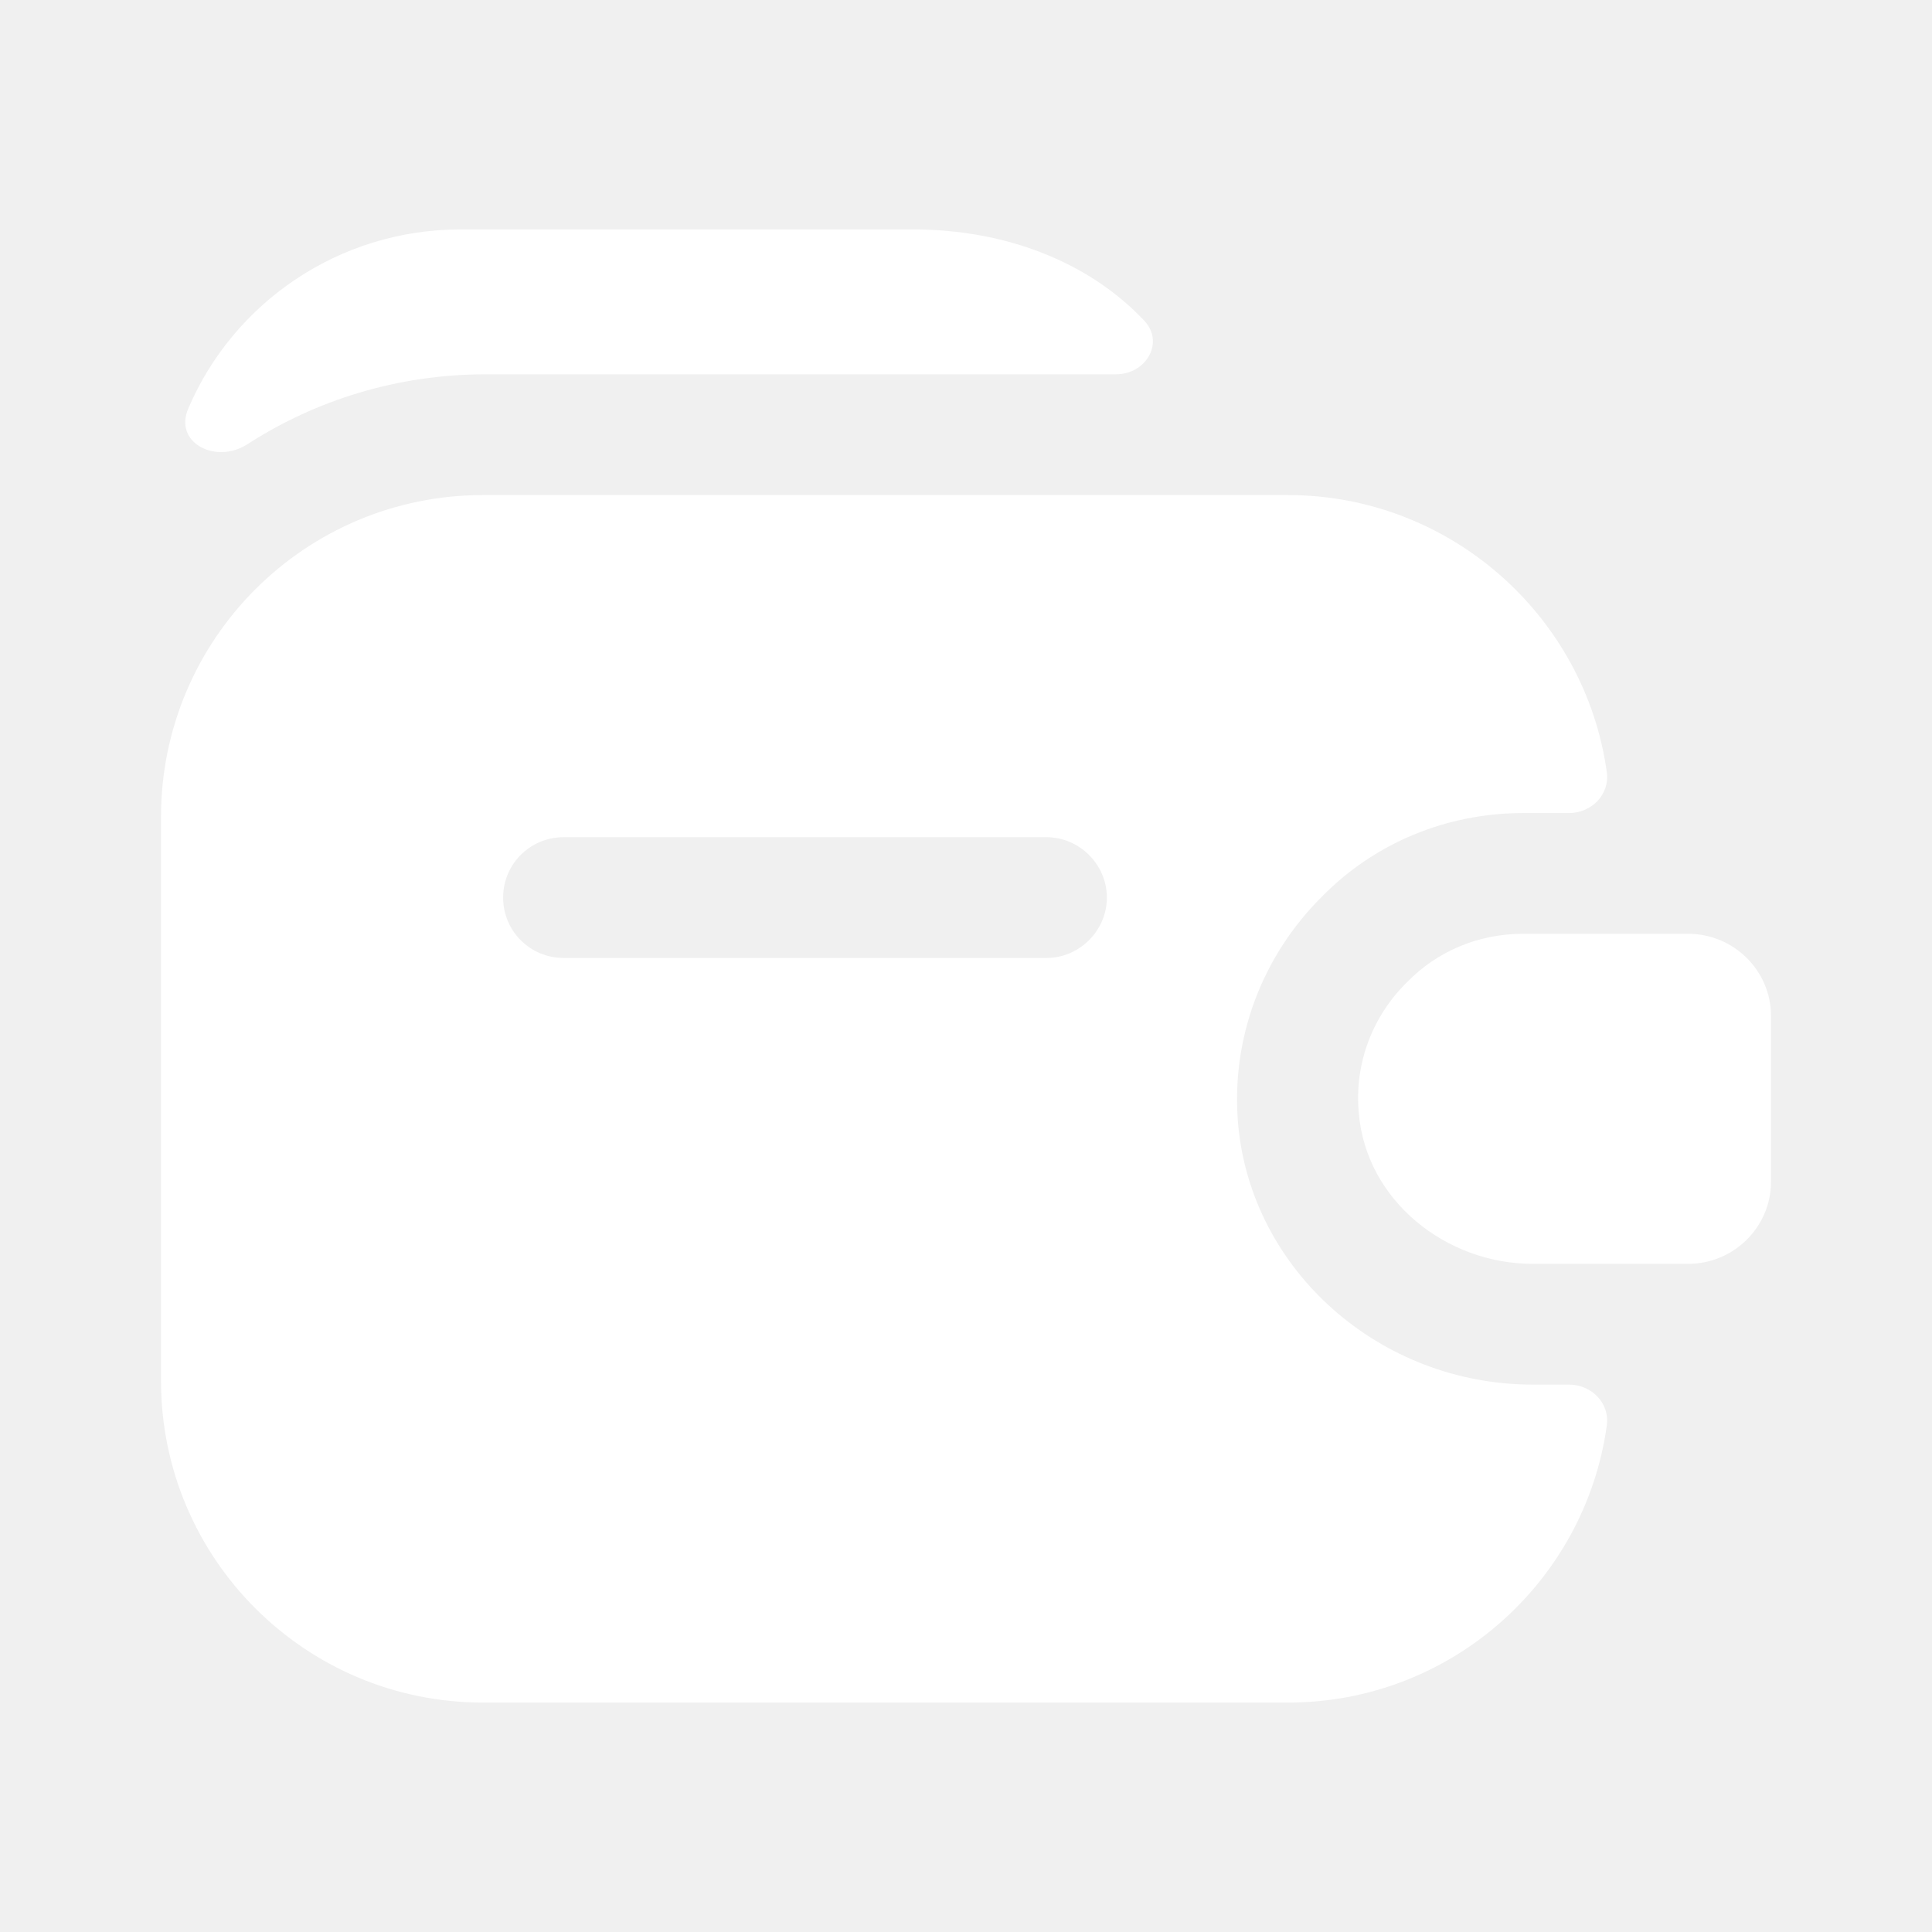
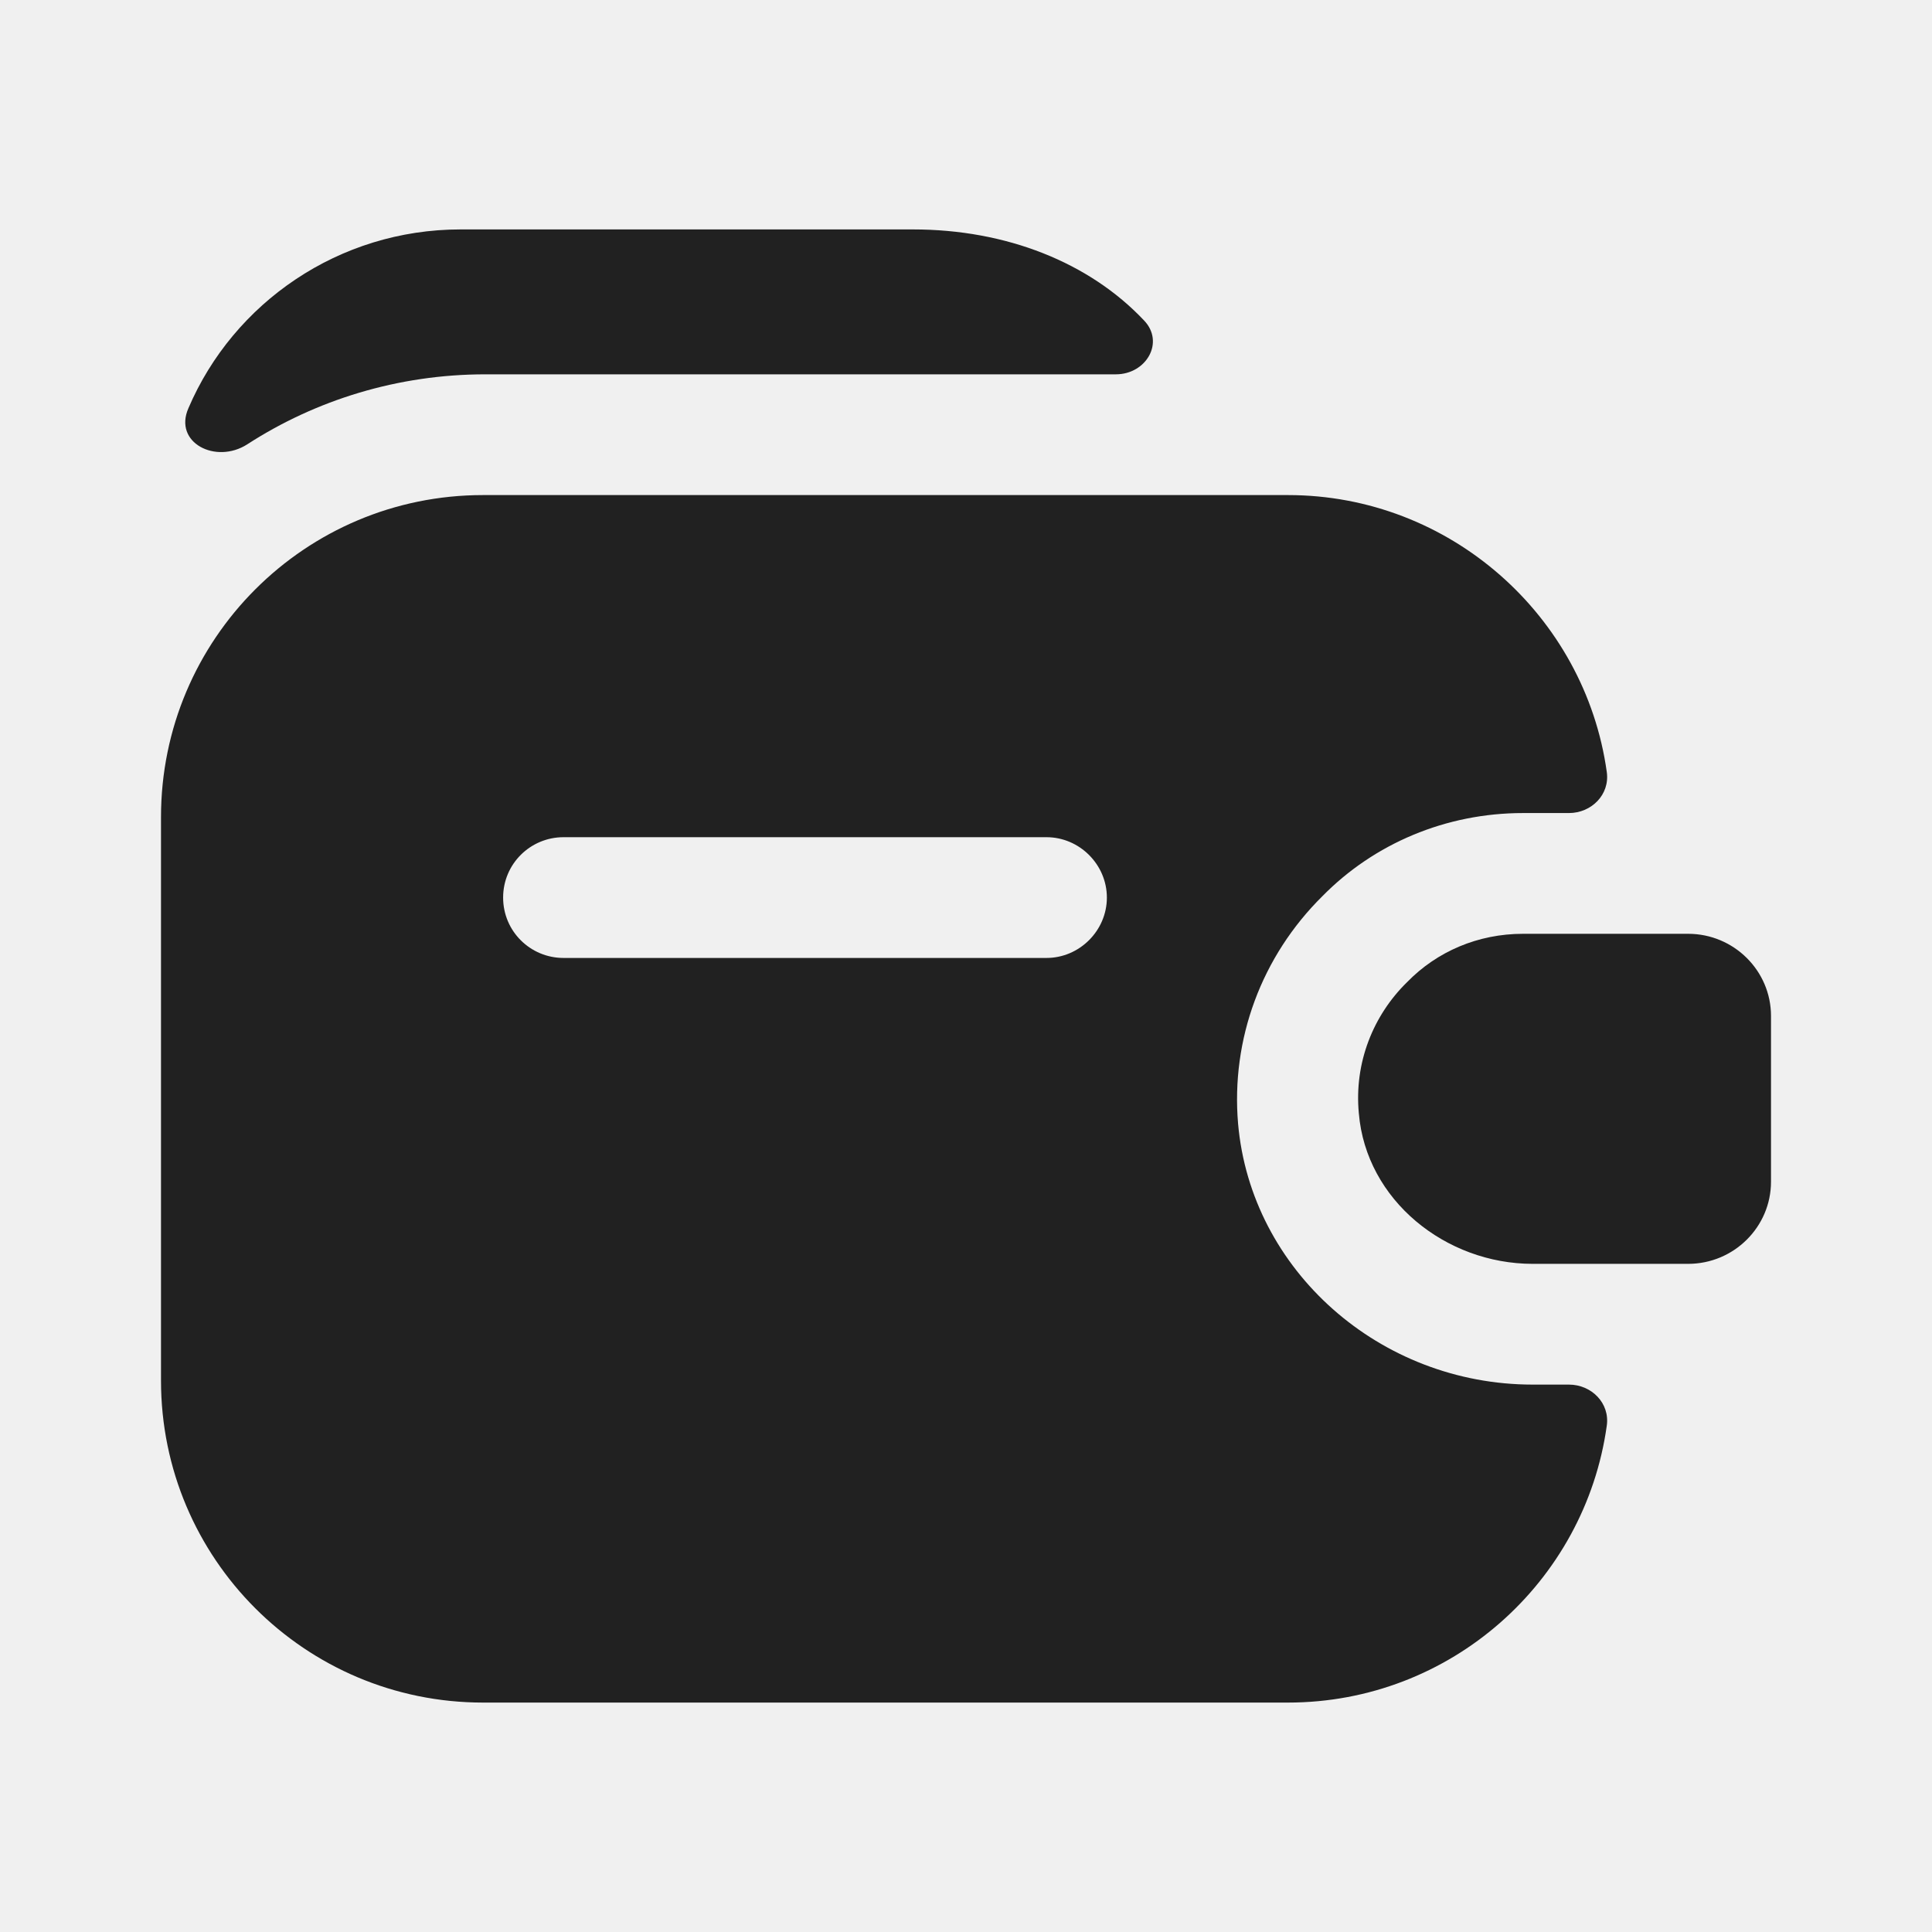
<svg xmlns="http://www.w3.org/2000/svg" width="24" height="24" viewBox="0 0 24 24" fill="none">
-   <path d="M22 12.62V14.68C22 15.24 21.54 15.7 20.97 15.7H19.04C17.96 15.7 16.97 14.91 16.88 13.83C16.82 13.2 17.06 12.61 17.48 12.2C17.85 11.82 18.36 11.6 18.92 11.6H20.97C21.54 11.6 22 12.06 22 12.62Z" fill="#FFFFFF" />
-   <path d="M15.38 13.96C15.29 12.91 15.67 11.88 16.43 11.13C17.07 10.48 17.96 10.1 18.92 10.1H19.49C19.77 10.1 20 9.87 19.96 9.59C19.69 7.65 18.01 6.15 16 6.15H6C3.79 6.15 2 7.94 2 10.15V17.15C2 19.36 3.79 21.15 6 21.15H16C18.02 21.15 19.69 19.65 19.96 17.71C20 17.43 19.77 17.2 19.49 17.2H19.04C17.14 17.2 15.54 15.78 15.38 13.96ZM13 11.9H7C6.59 11.9 6.25 11.57 6.25 11.15C6.25 10.73 6.59 10.4 7 10.4H13C13.41 10.4 13.75 10.74 13.75 11.15C13.75 11.56 13.41 11.9 13 11.9Z" fill="#FFFFFF" />
-   <path d="M14.211 3.98C14.471 4.25 14.241 4.65 13.861 4.65H6.031C4.941 4.65 3.921 4.97 3.071 5.52C2.681 5.77 2.151 5.5 2.341 5.07C2.901 3.76 4.211 2.85 5.721 2.85H11.341C12.501 2.85 13.531 3.26 14.211 3.98Z" fill="#FFFFFF" />
+   <path d="M22 12.62V14.68C22 15.24 21.54 15.7 20.97 15.7H19.04C17.96 15.7 16.97 14.91 16.88 13.83C16.82 13.2 17.06 12.61 17.48 12.2C17.85 11.82 18.36 11.6 18.92 11.6H20.97C21.54 11.6 22 12.06 22 12.62Z" fill="#212121" />
+   <path d="M15.38 13.96C15.29 12.91 15.67 11.88 16.43 11.13C17.07 10.48 17.96 10.1 18.92 10.1H19.49C19.77 10.1 20 9.87 19.96 9.59C19.69 7.65 18.01 6.15 16 6.15H6C3.79 6.15 2 7.94 2 10.15V17.15C2 19.36 3.79 21.15 6 21.15H16C18.02 21.15 19.69 19.65 19.96 17.71C20 17.43 19.77 17.2 19.49 17.2H19.04C17.14 17.2 15.54 15.78 15.38 13.96ZM13 11.9H7C6.59 11.9 6.25 11.57 6.25 11.15C6.25 10.73 6.59 10.4 7 10.4H13C13.41 10.4 13.75 10.74 13.75 11.15C13.75 11.56 13.41 11.9 13 11.9Z" fill="#212121" />
+   <path d="M14.211 3.98C14.471 4.25 14.241 4.65 13.861 4.65H6.031C4.941 4.65 3.921 4.97 3.071 5.52C2.681 5.77 2.151 5.5 2.341 5.07C2.901 3.76 4.211 2.85 5.721 2.85H11.341C12.501 2.85 13.531 3.26 14.211 3.98Z" fill="#212121" />
</svg>
